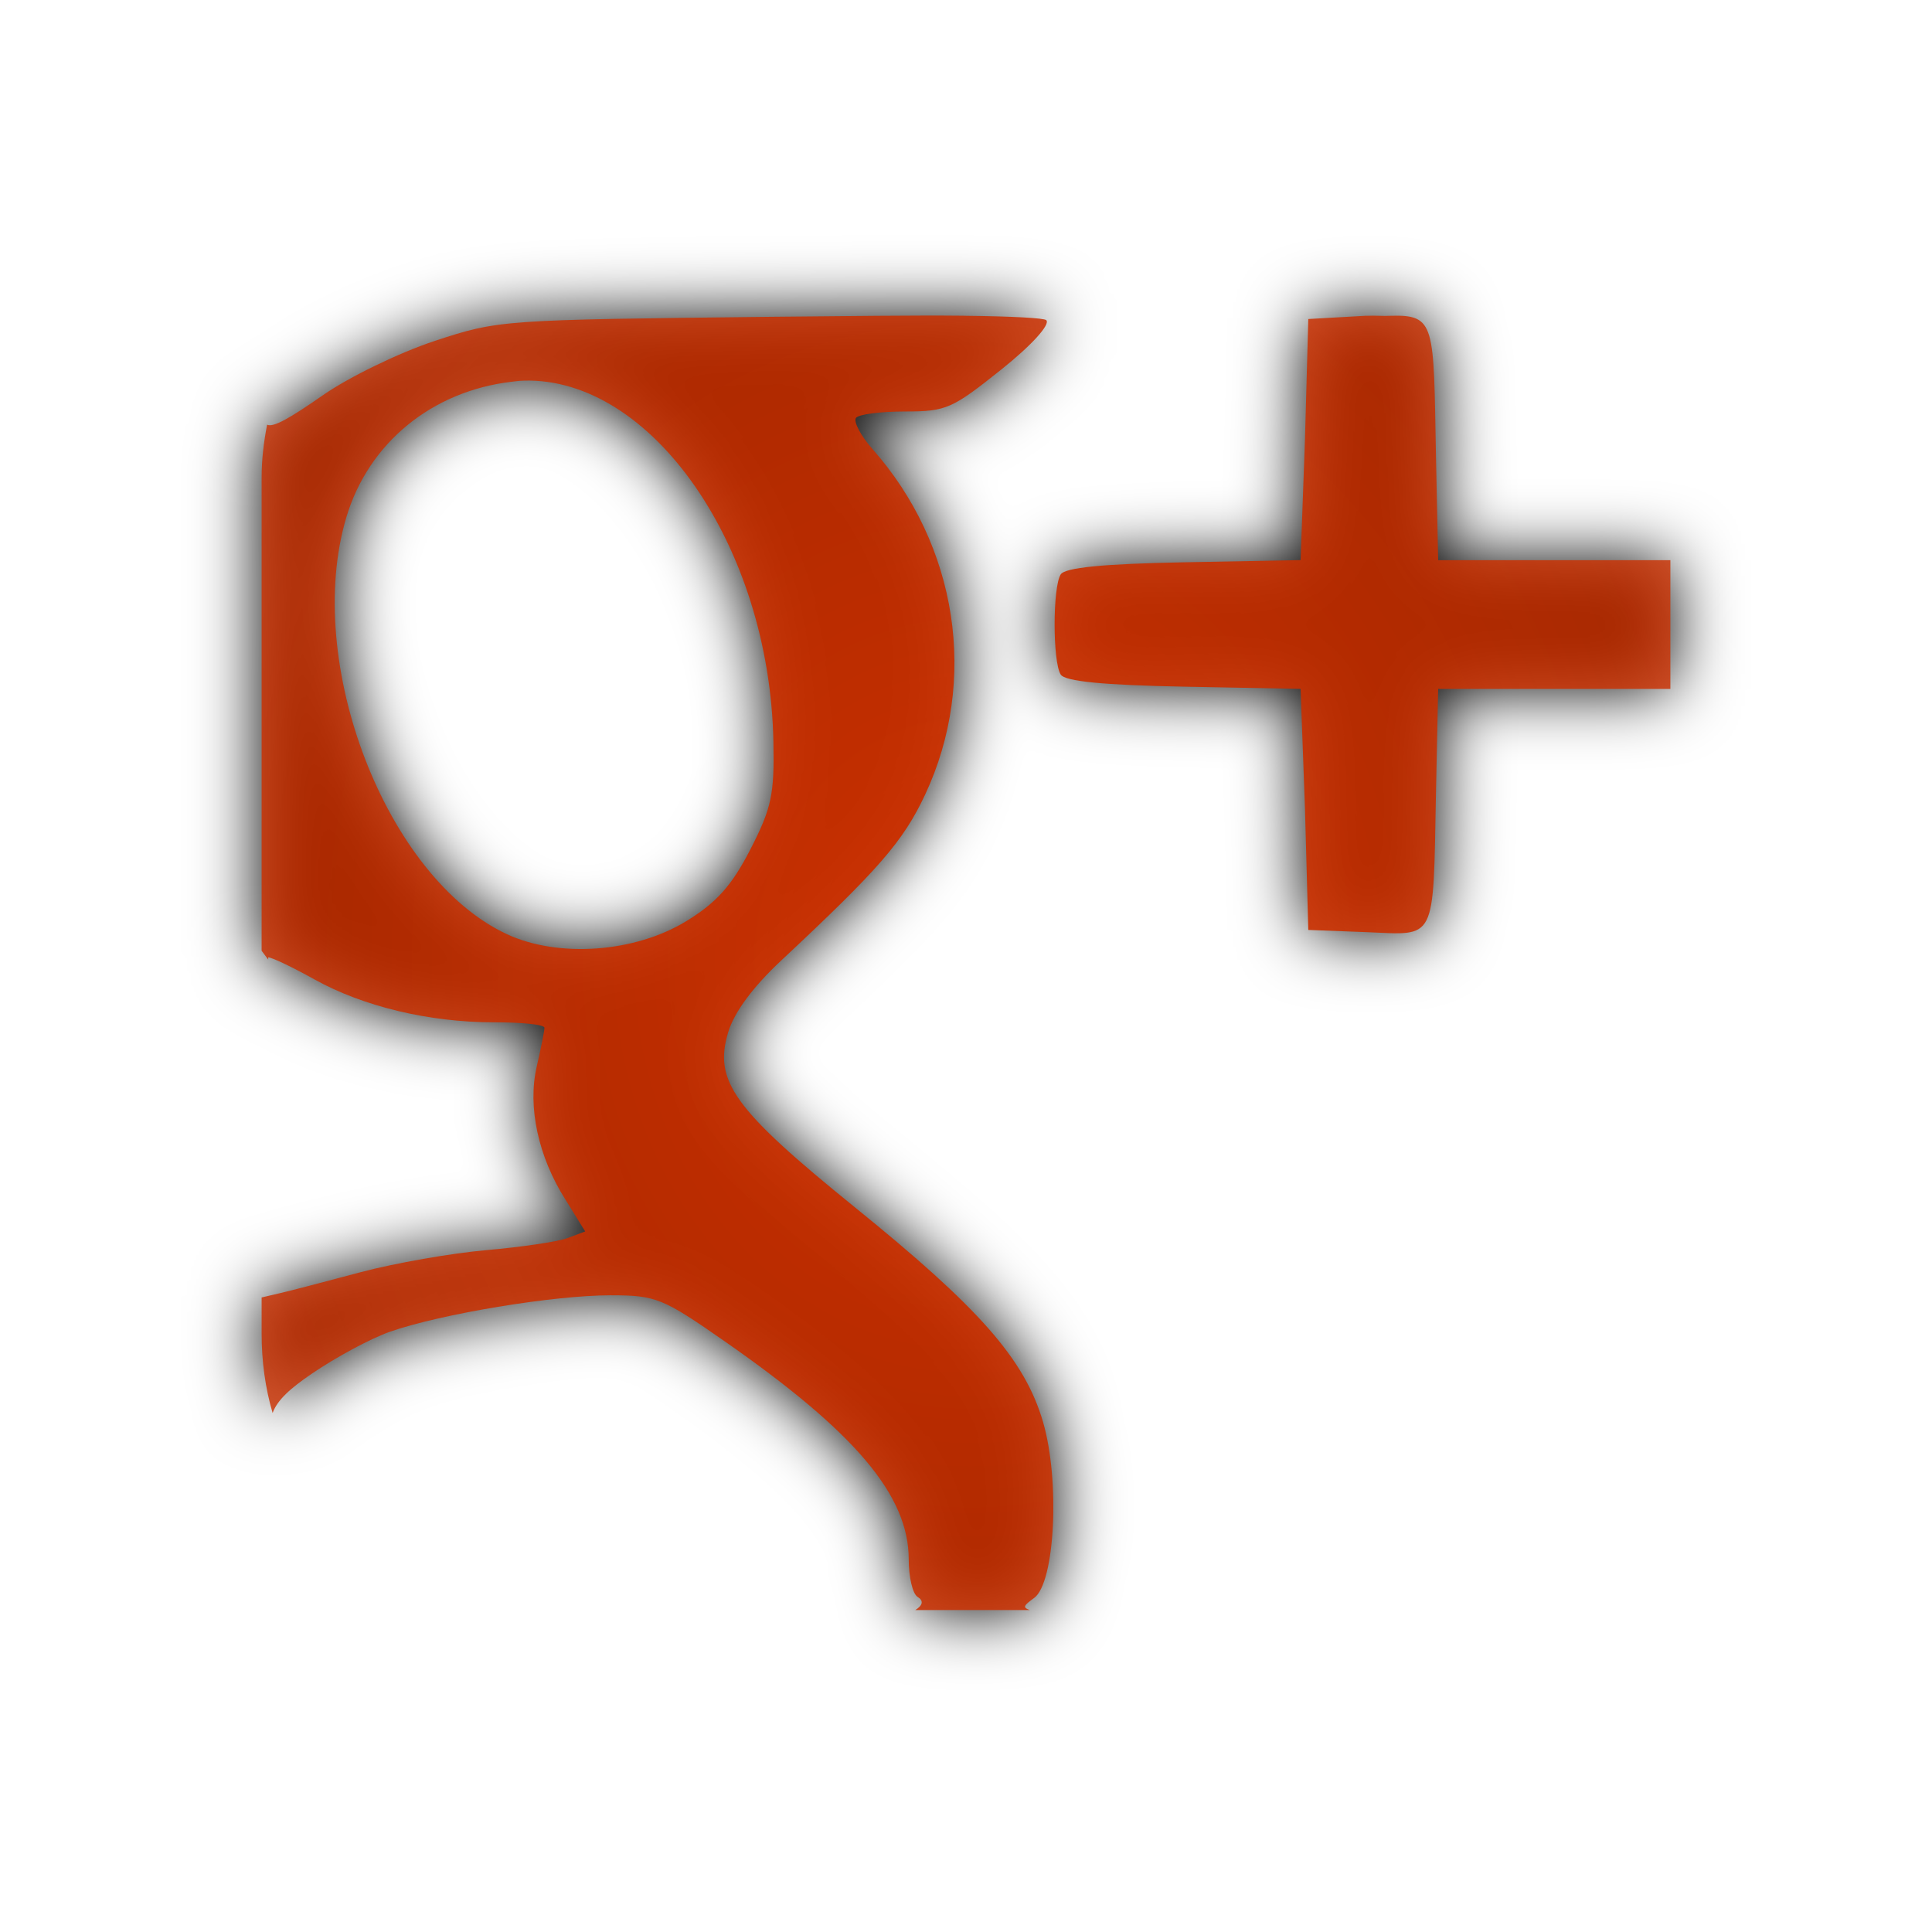
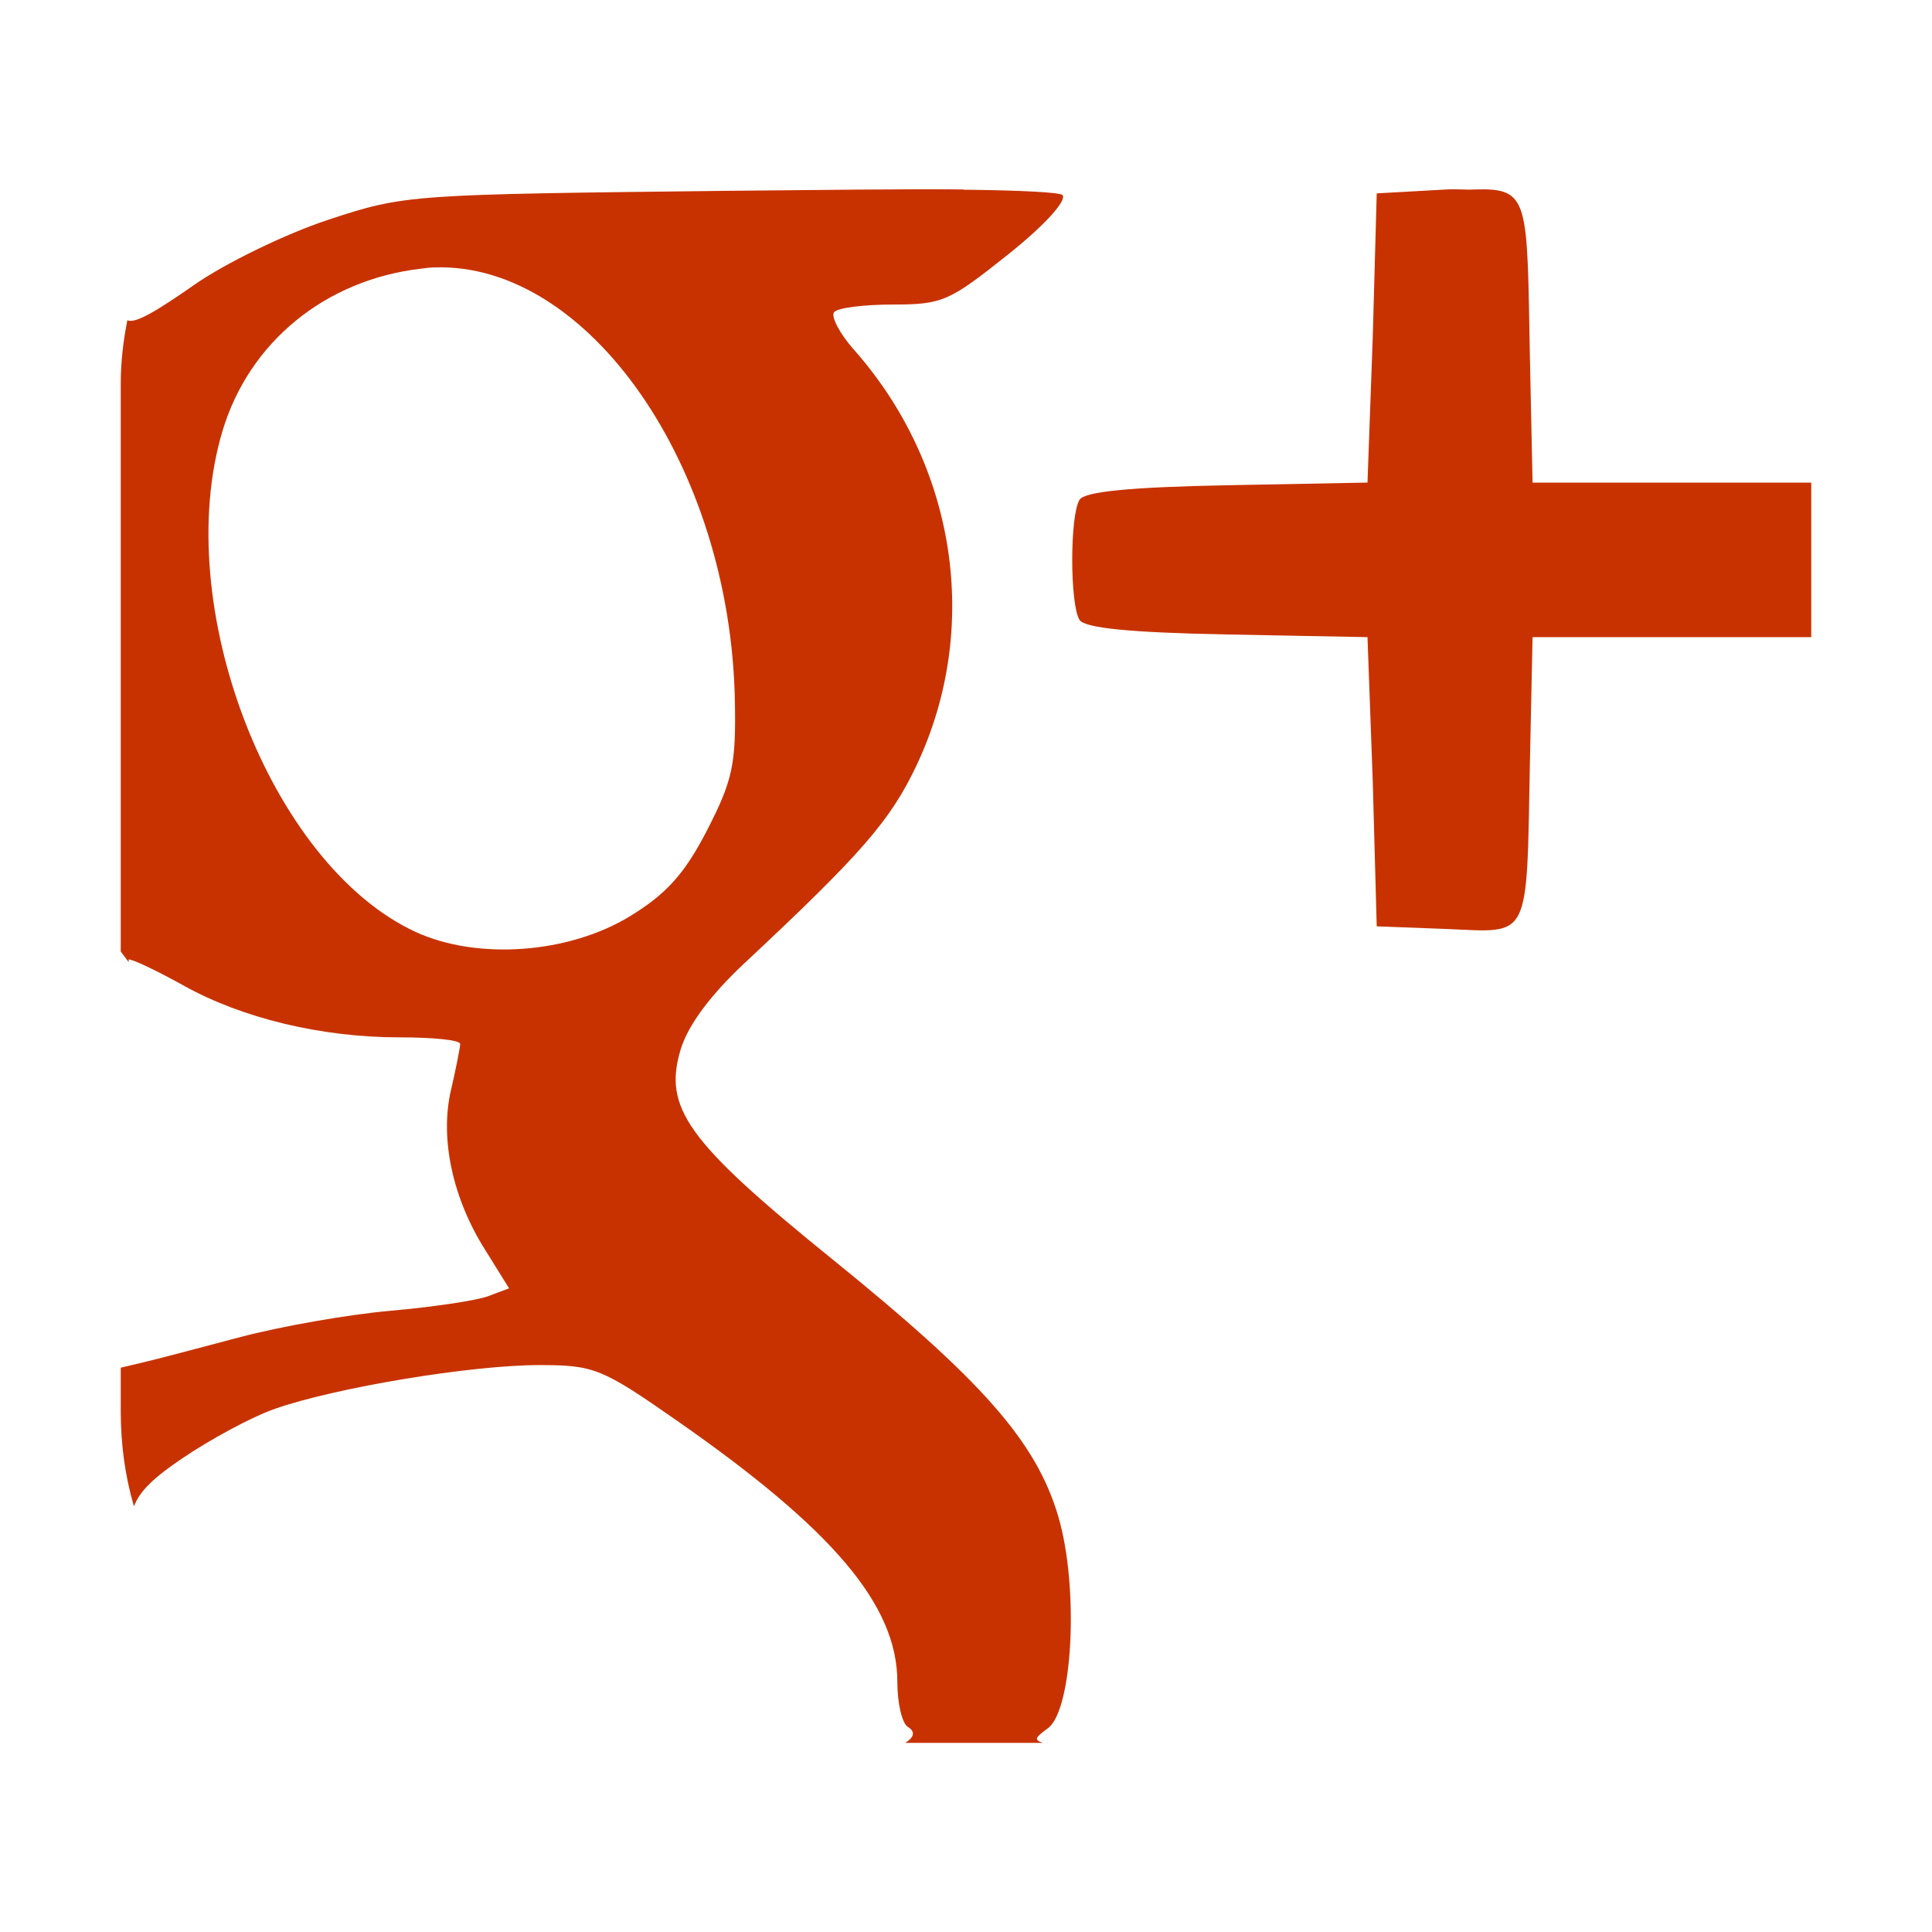
- <svg xmlns="http://www.w3.org/2000/svg" xmlns:xlink="http://www.w3.org/1999/xlink" width="48" height="48" id="svg2" version="1.1">
+ <svg xmlns="http://www.w3.org/2000/svg" xmlns:xlink="http://www.w3.org/1999/xlink" width="32" height="32" id="svg2" version="1.1">
  <defs id="defs4">
-     <linearGradient id="linearGradient5431">
-       <stop style="stop-color:#cb3000;stop-opacity:1;" offset="0" id="stop5433" />
-       <stop style="stop-color:#cb3000;stop-opacity:0;" offset="1" id="stop5435" />
-     </linearGradient>
    <linearGradient id="linearGradient4698">
      <stop style="stop-color:#c83200;stop-opacity:1;" offset="0" id="stop4700" />
      <stop style="stop-color:#c83200;stop-opacity:0;" offset="1" id="stop4702" />
    </linearGradient>
    <linearGradient id="linearGradient3781">
      <stop style="stop-color:#0000ff;stop-opacity:1;" offset="0" id="stop3783" />
      <stop style="stop-color:#0000ff;stop-opacity:0;" offset="1" id="stop3785" />
    </linearGradient>
    <linearGradient xlink:href="#linearGradient3781" id="linearGradient3787" x1="22.435" y1="1008.538" x2="23.544" y2="1063.339" gradientUnits="userSpaceOnUse" gradientTransform="translate(0.5050763,-2.146574)" />
-     <filter id="filter5427">
-       <feGaussianBlur stdDeviation="0.84" id="feGaussianBlur5429" />
-     </filter>
-     <radialGradient xlink:href="#linearGradient5431" id="radialGradient5437" cx="24" cy="1028.282" fx="24" fy="1028.282" r="17.5" gradientTransform="matrix(5.837154,-0.04205092,0.04837255,6.714685,-165.8323,-5875.3)" gradientUnits="userSpaceOnUse" />
  </defs>
-   <g id="layer1" transform="translate(0,-1004.362)">
-     <path id="path5421" d="m 23.945,1012.206 c -1.23,-0.013 -2.918,0.01 -4.812,0.027 -6.635,0.076 -6.737,0.071 -8.34,0.602 -0.891,0.295 -2.128,0.899 -2.762,1.34 -0.839,0.584 -1.24,0.813 -1.395,0.738 C 6.553,1015.345 6.5,1015.768 6.5,1016.226 l 0,11.758 0.164,0.219 c 0.004,-0.01 -0.004,-0.055 0,-0.055 0.097,0 0.622,0.254 1.148,0.547 1.202,0.668 2.835,1.066 4.457,1.066 0.69,0 1.26,0.054 1.258,0.137 -0.003,0.082 -0.089,0.518 -0.191,0.957 -0.234,1.003 0.037,2.247 0.711,3.309 l 0.492,0.793 -0.438,0.164 c -0.251,0.093 -1.167,0.226 -2.023,0.301 -0.857,0.075 -2.262,0.32 -3.117,0.547 -0.856,0.227 -1.748,0.464 -1.996,0.519 L 6.5,1036.597 l 0,0.902 c 0,0.685 0.09,1.346 0.273,1.969 0.118,-0.323 0.43,-0.607 0.984,-0.984 0.58,-0.395 1.448,-0.868 1.941,-1.039 1.267,-0.44 4.053,-0.902 5.469,-0.902 1.133,0 1.295,0.069 2.844,1.148 3.224,2.248 4.566,3.815 4.566,5.414 0,0.437 0.096,0.854 0.219,0.93 0.155,0.095 0.135,0.208 -0.055,0.328 l 2.844,0 c -0.184,-0.066 -0.156,-0.108 0.109,-0.301 0.516,-0.375 0.648,-2.908 0.219,-4.375 -0.458,-1.566 -1.594,-2.837 -4.676,-5.332 -3.015,-2.441 -3.51,-3.136 -3.145,-4.348 0.154,-0.511 0.633,-1.142 1.312,-1.777 2.428,-2.27 3.034,-2.958 3.582,-4.129 1.327,-2.837 0.807,-6.192 -1.312,-8.586 -0.28,-0.316 -0.47,-0.67 -0.41,-0.766 0.059,-0.096 0.625,-0.164 1.23,-0.164 1.025,0 1.168,-0.074 2.379,-1.039 0.764,-0.609 1.227,-1.125 1.121,-1.23 -0.051,-0.051 -0.821,-0.096 -2.051,-0.109 z m 10.008,0 -1.449,0.082 -0.082,2.981 -0.109,3.008 -2.898,0.055 c -2.015,0.038 -2.954,0.132 -3.062,0.301 -0.202,0.316 -0.202,2.172 0,2.488 0.108,0.169 1.048,0.262 3.062,0.301 l 2.898,0.055 0.109,2.981 0.082,3.008 1.449,0.055 c 1.744,0.071 1.652,0.28 1.723,-3.445 l 0.055,-2.598 2.898,0 2.871,0 0,-3.199 -2.871,0 -2.898,0 -0.055,-2.598 c -0.062,-3.26 0.002,-3.507 -1.148,-3.473 -0.164,0.01 -0.356,-0.01 -0.574,0 z m -20.945,1.613 c 3.174,-0.095 6.113,4.104 6.207,8.969 0.026,1.319 -0.045,1.65 -0.574,2.68 -0.462,0.9 -0.84,1.319 -1.586,1.777 -1.276,0.784 -3.179,0.921 -4.457,0.328 -2.997,-1.391 -5.072,-6.749 -3.992,-10.363 0.552,-1.847 2.13,-3.131 4.102,-3.363 0.103,-0.012 0.198,-0.027 0.301,-0.027 z" style="fill:#000000;fill-opacity:1;stroke:none;filter:url(#filter5427)" />
-     <path style="fill:url(#radialGradient5437);fill-opacity:1;stroke:none" d="m 23.945,1012.206 c -1.23,-0.013 -2.918,0.01 -4.812,0.027 -6.635,0.076 -6.737,0.071 -8.34,0.602 -0.891,0.295 -2.128,0.899 -2.762,1.34 -0.839,0.584 -1.24,0.813 -1.395,0.738 C 6.553,1015.345 6.5,1015.768 6.5,1016.226 l 0,11.758 0.164,0.219 c 0.004,-0.01 -0.004,-0.055 0,-0.055 0.097,0 0.622,0.254 1.148,0.547 1.202,0.668 2.835,1.066 4.457,1.066 0.69,0 1.26,0.054 1.258,0.137 -0.003,0.082 -0.089,0.518 -0.191,0.957 -0.234,1.003 0.037,2.247 0.711,3.309 l 0.492,0.793 -0.438,0.164 c -0.251,0.093 -1.167,0.226 -2.023,0.301 -0.857,0.075 -2.262,0.32 -3.117,0.547 -0.856,0.227 -1.748,0.464 -1.996,0.519 L 6.5,1036.597 l 0,0.902 c 0,0.685 0.09,1.346 0.273,1.969 0.118,-0.323 0.43,-0.607 0.984,-0.984 0.58,-0.395 1.448,-0.868 1.941,-1.039 1.267,-0.44 4.053,-0.902 5.469,-0.902 1.133,0 1.295,0.069 2.844,1.148 3.224,2.248 4.566,3.815 4.566,5.414 0,0.437 0.096,0.854 0.219,0.93 0.155,0.095 0.135,0.208 -0.055,0.328 l 2.844,0 c -0.184,-0.066 -0.156,-0.108 0.109,-0.301 0.516,-0.375 0.648,-2.908 0.219,-4.375 -0.458,-1.566 -1.594,-2.837 -4.676,-5.332 -3.015,-2.441 -3.51,-3.136 -3.145,-4.348 0.154,-0.511 0.633,-1.142 1.312,-1.777 2.428,-2.27 3.034,-2.958 3.582,-4.129 1.327,-2.837 0.807,-6.192 -1.312,-8.586 -0.28,-0.316 -0.47,-0.67 -0.41,-0.766 0.059,-0.096 0.625,-0.164 1.23,-0.164 1.025,0 1.168,-0.074 2.379,-1.039 0.764,-0.609 1.227,-1.125 1.121,-1.23 -0.051,-0.051 -0.821,-0.096 -2.051,-0.109 z m 10.008,0 -1.449,0.082 -0.082,2.981 -0.109,3.008 -2.898,0.055 c -2.015,0.038 -2.954,0.132 -3.062,0.301 -0.202,0.316 -0.202,2.172 0,2.488 0.108,0.169 1.048,0.262 3.062,0.301 l 2.898,0.055 0.109,2.981 0.082,3.008 1.449,0.055 c 1.744,0.071 1.652,0.28 1.723,-3.445 l 0.055,-2.598 2.898,0 2.871,0 0,-3.199 -2.871,0 -2.898,0 -0.055,-2.598 c -0.062,-3.26 0.002,-3.507 -1.148,-3.473 -0.164,0.01 -0.356,-0.01 -0.574,0 z m -20.945,1.613 c 3.174,-0.095 6.113,4.104 6.207,8.969 0.026,1.319 -0.045,1.65 -0.574,2.68 -0.462,0.9 -0.84,1.319 -1.586,1.777 -1.276,0.784 -3.179,0.921 -4.457,0.328 -2.997,-1.391 -5.072,-6.749 -3.992,-10.363 0.552,-1.847 2.13,-3.131 4.102,-3.363 0.103,-0.012 0.198,-0.027 0.301,-0.027 z" id="rect5291" />
+   <g id="layer1" transform="translate(0,-1090.52)">
+     <path style="fill:#c83200;fill-opacity:1;stroke:none;stroke-width:0.8" d="m 15.956,1093.658 c -0.984,-0.011 -2.335,0.01 -3.85,0.022 -5.308,0.061 -5.389,0.057 -6.672,0.481 -0.712,0.236 -1.703,0.719 -2.209,1.072 -0.671,0.468 -0.992,0.65 -1.116,0.591 -0.067,0.346 -0.109,0.684 -0.109,1.05 v 9.406 l 0.131,0.175 c 0.003,-0.01 -0.003,-0.044 0,-0.044 0.077,0 0.498,0.203 0.919,0.438 0.961,0.534 2.268,0.853 3.566,0.853 0.552,0 1.008,0.043 1.006,0.11 -0.002,0.065 -0.071,0.415 -0.153,0.766 -0.187,0.802 0.03,1.798 0.569,2.647 l 0.394,0.634 -0.35,0.131 c -0.201,0.074 -0.933,0.18 -1.619,0.241 -0.685,0.06 -1.809,0.256 -2.494,0.438 -0.685,0.181 -1.398,0.371 -1.597,0.416 l -0.372,0.088 v 0.722 c 0,0.548 0.072,1.077 0.219,1.575 0.094,-0.258 0.344,-0.486 0.788,-0.787 0.464,-0.316 1.158,-0.694 1.553,-0.831 1.013,-0.352 3.242,-0.722 4.375,-0.722 0.907,0 1.036,0.055 2.275,0.919 2.58,1.798 3.653,3.052 3.653,4.331 0,0.35 0.077,0.683 0.175,0.744 0.124,0.076 0.108,0.167 -0.044,0.263 h 2.275 c -0.147,-0.053 -0.125,-0.086 0.087,-0.241 0.412,-0.3 0.518,-2.327 0.175,-3.5 -0.366,-1.253 -1.275,-2.27 -3.741,-4.266 -2.412,-1.952 -2.808,-2.509 -2.516,-3.478 0.123,-0.409 0.507,-0.914 1.05,-1.422 1.942,-1.816 2.427,-2.367 2.866,-3.303 1.062,-2.27 0.646,-4.954 -1.05,-6.869 -0.224,-0.253 -0.376,-0.536 -0.328,-0.613 0.047,-0.077 0.5,-0.131 0.984,-0.131 0.82,0 0.934,-0.059 1.903,-0.831 0.612,-0.487 0.981,-0.9 0.897,-0.984 -0.041,-0.041 -0.657,-0.077 -1.641,-0.087 z m 8.006,0 -1.159,0.065 -0.066,2.384 -0.087,2.406 -2.319,0.044 c -1.612,0.031 -2.364,0.105 -2.45,0.24 -0.162,0.253 -0.162,1.738 0,1.991 0.086,0.135 0.838,0.21 2.45,0.241 l 2.319,0.044 0.087,2.384 0.066,2.406 1.159,0.044 c 1.395,0.057 1.322,0.224 1.378,-2.756 l 0.044,-2.078 h 2.319 2.297 v -2.559 h -2.297 -2.319 l -0.044,-2.078 c -0.049,-2.608 0.001,-2.805 -0.919,-2.778 -0.131,0.01 -0.285,-0.01 -0.459,0 z m -16.756,1.291 c 2.539,-0.076 4.89,3.283 4.966,7.175 0.02,1.055 -0.036,1.32 -0.459,2.144 -0.37,0.72 -0.672,1.055 -1.269,1.422 -1.021,0.628 -2.543,0.737 -3.566,0.263 -2.398,-1.113 -4.057,-5.399 -3.194,-8.291 0.441,-1.477 1.704,-2.505 3.281,-2.691 0.082,-0.01 0.159,-0.022 0.241,-0.022 z" id="rect5291" />
  </g>
</svg>
